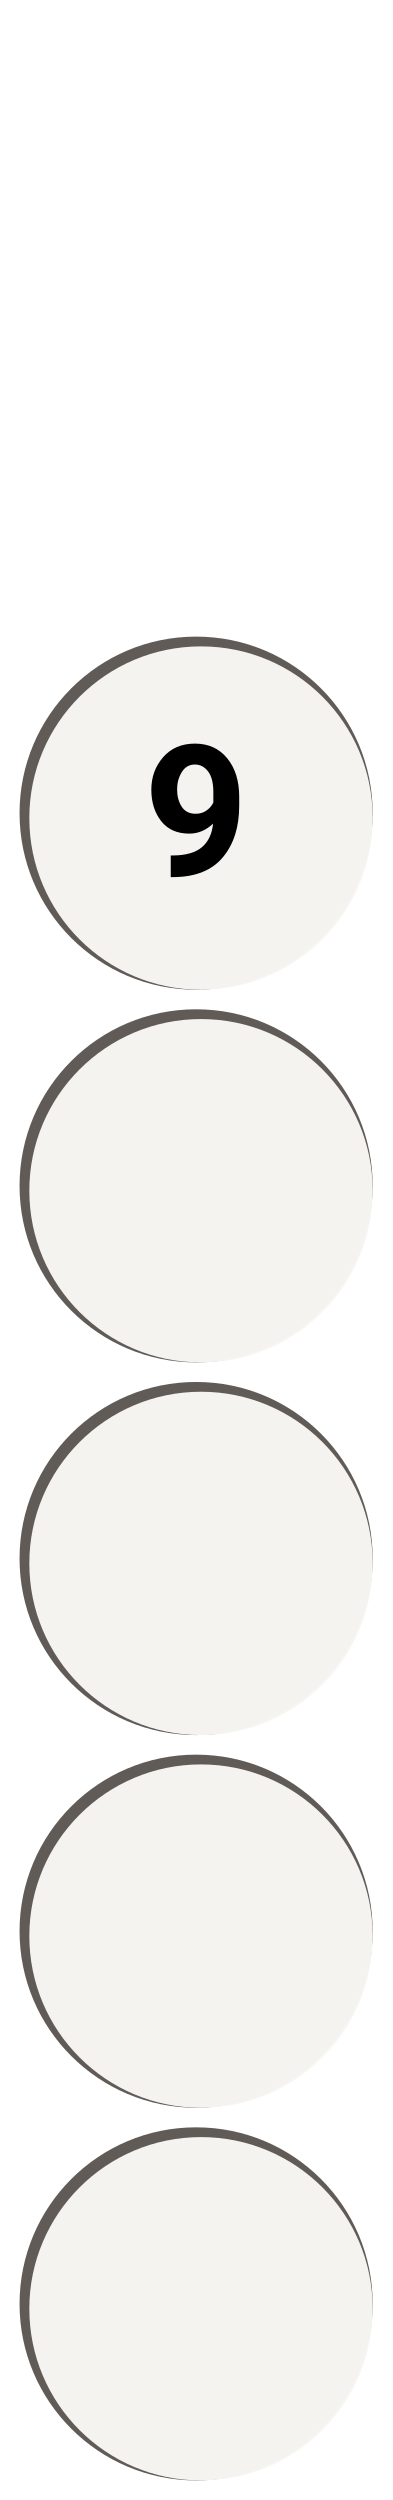
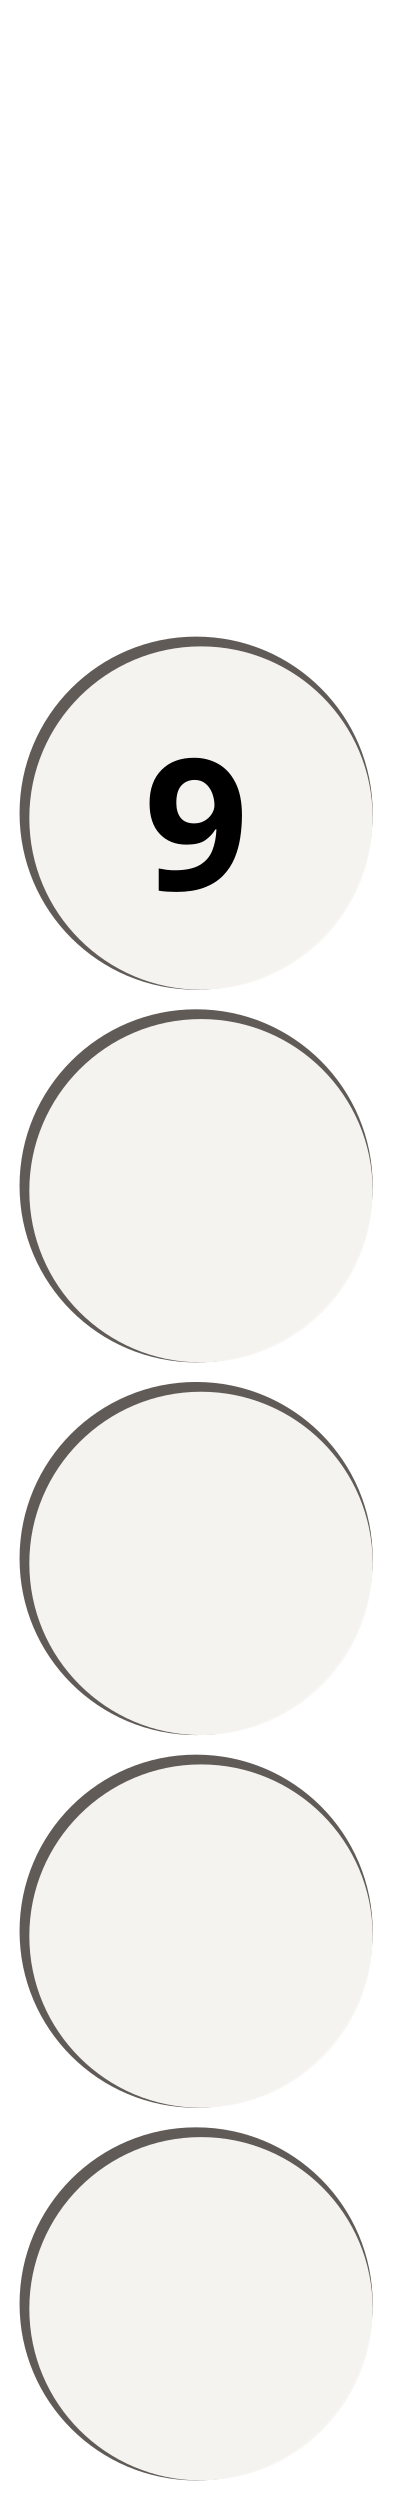
<svg xmlns="http://www.w3.org/2000/svg" width="321" height="2046" viewBox="0 0 321 2046" fill="none">
  <g>
    <circle cx="160.5" cy="1885.5" r="144.5" fill="#5E5854" opacity="0.98" />
    <circle cx="164.5" cy="1889.5" r="140.5" fill="#F8F6F2" opacity="0.98" />
  </g>
  <g>
    <circle cx="160.5" cy="1580.5" r="144.5" fill="#5E5854" opacity="0.98" />
    <circle cx="164.5" cy="1584.5" r="140.5" fill="#F8F6F2" opacity="0.98" />
  </g>
  <g>
    <circle cx="160.5" cy="1275.5" r="144.5" fill="#5E5854" opacity="0.98" />
    <circle cx="164.5" cy="1279.5" r="140.5" fill="#F8F6F2" opacity="0.98" />
  </g>
  <g>
    <circle cx="160.5" cy="970.5" r="144.5" fill="#5E5854" opacity="0.98" />
    <circle cx="164.5" cy="974.5" r="140.5" fill="#F8F6F2" opacity="0.98" />
  </g>
  <g>
    <circle cx="160.5" cy="665.5" r="144.5" fill="#5E5854" opacity="0.98" />
    <circle cx="164.5" cy="669.5" r="140.5" fill="#F8F6F2" opacity="0.98" />
-     <text x="160.5" y="675.5" text-anchor="middle" dominant-baseline="middle" font-family="Roboto" font-size="150" font-weight="bold" fill="#000000" letter-spacing="2">
+     <text x="160.5" y="675.5" text-anchor="middle" dominant-baseline="middle" font-family="Noto Sans, sans-serif" font-size="150" font-weight="bold" fill="#000000" letter-spacing="2">
      9
    </text>
  </g>
</svg>
